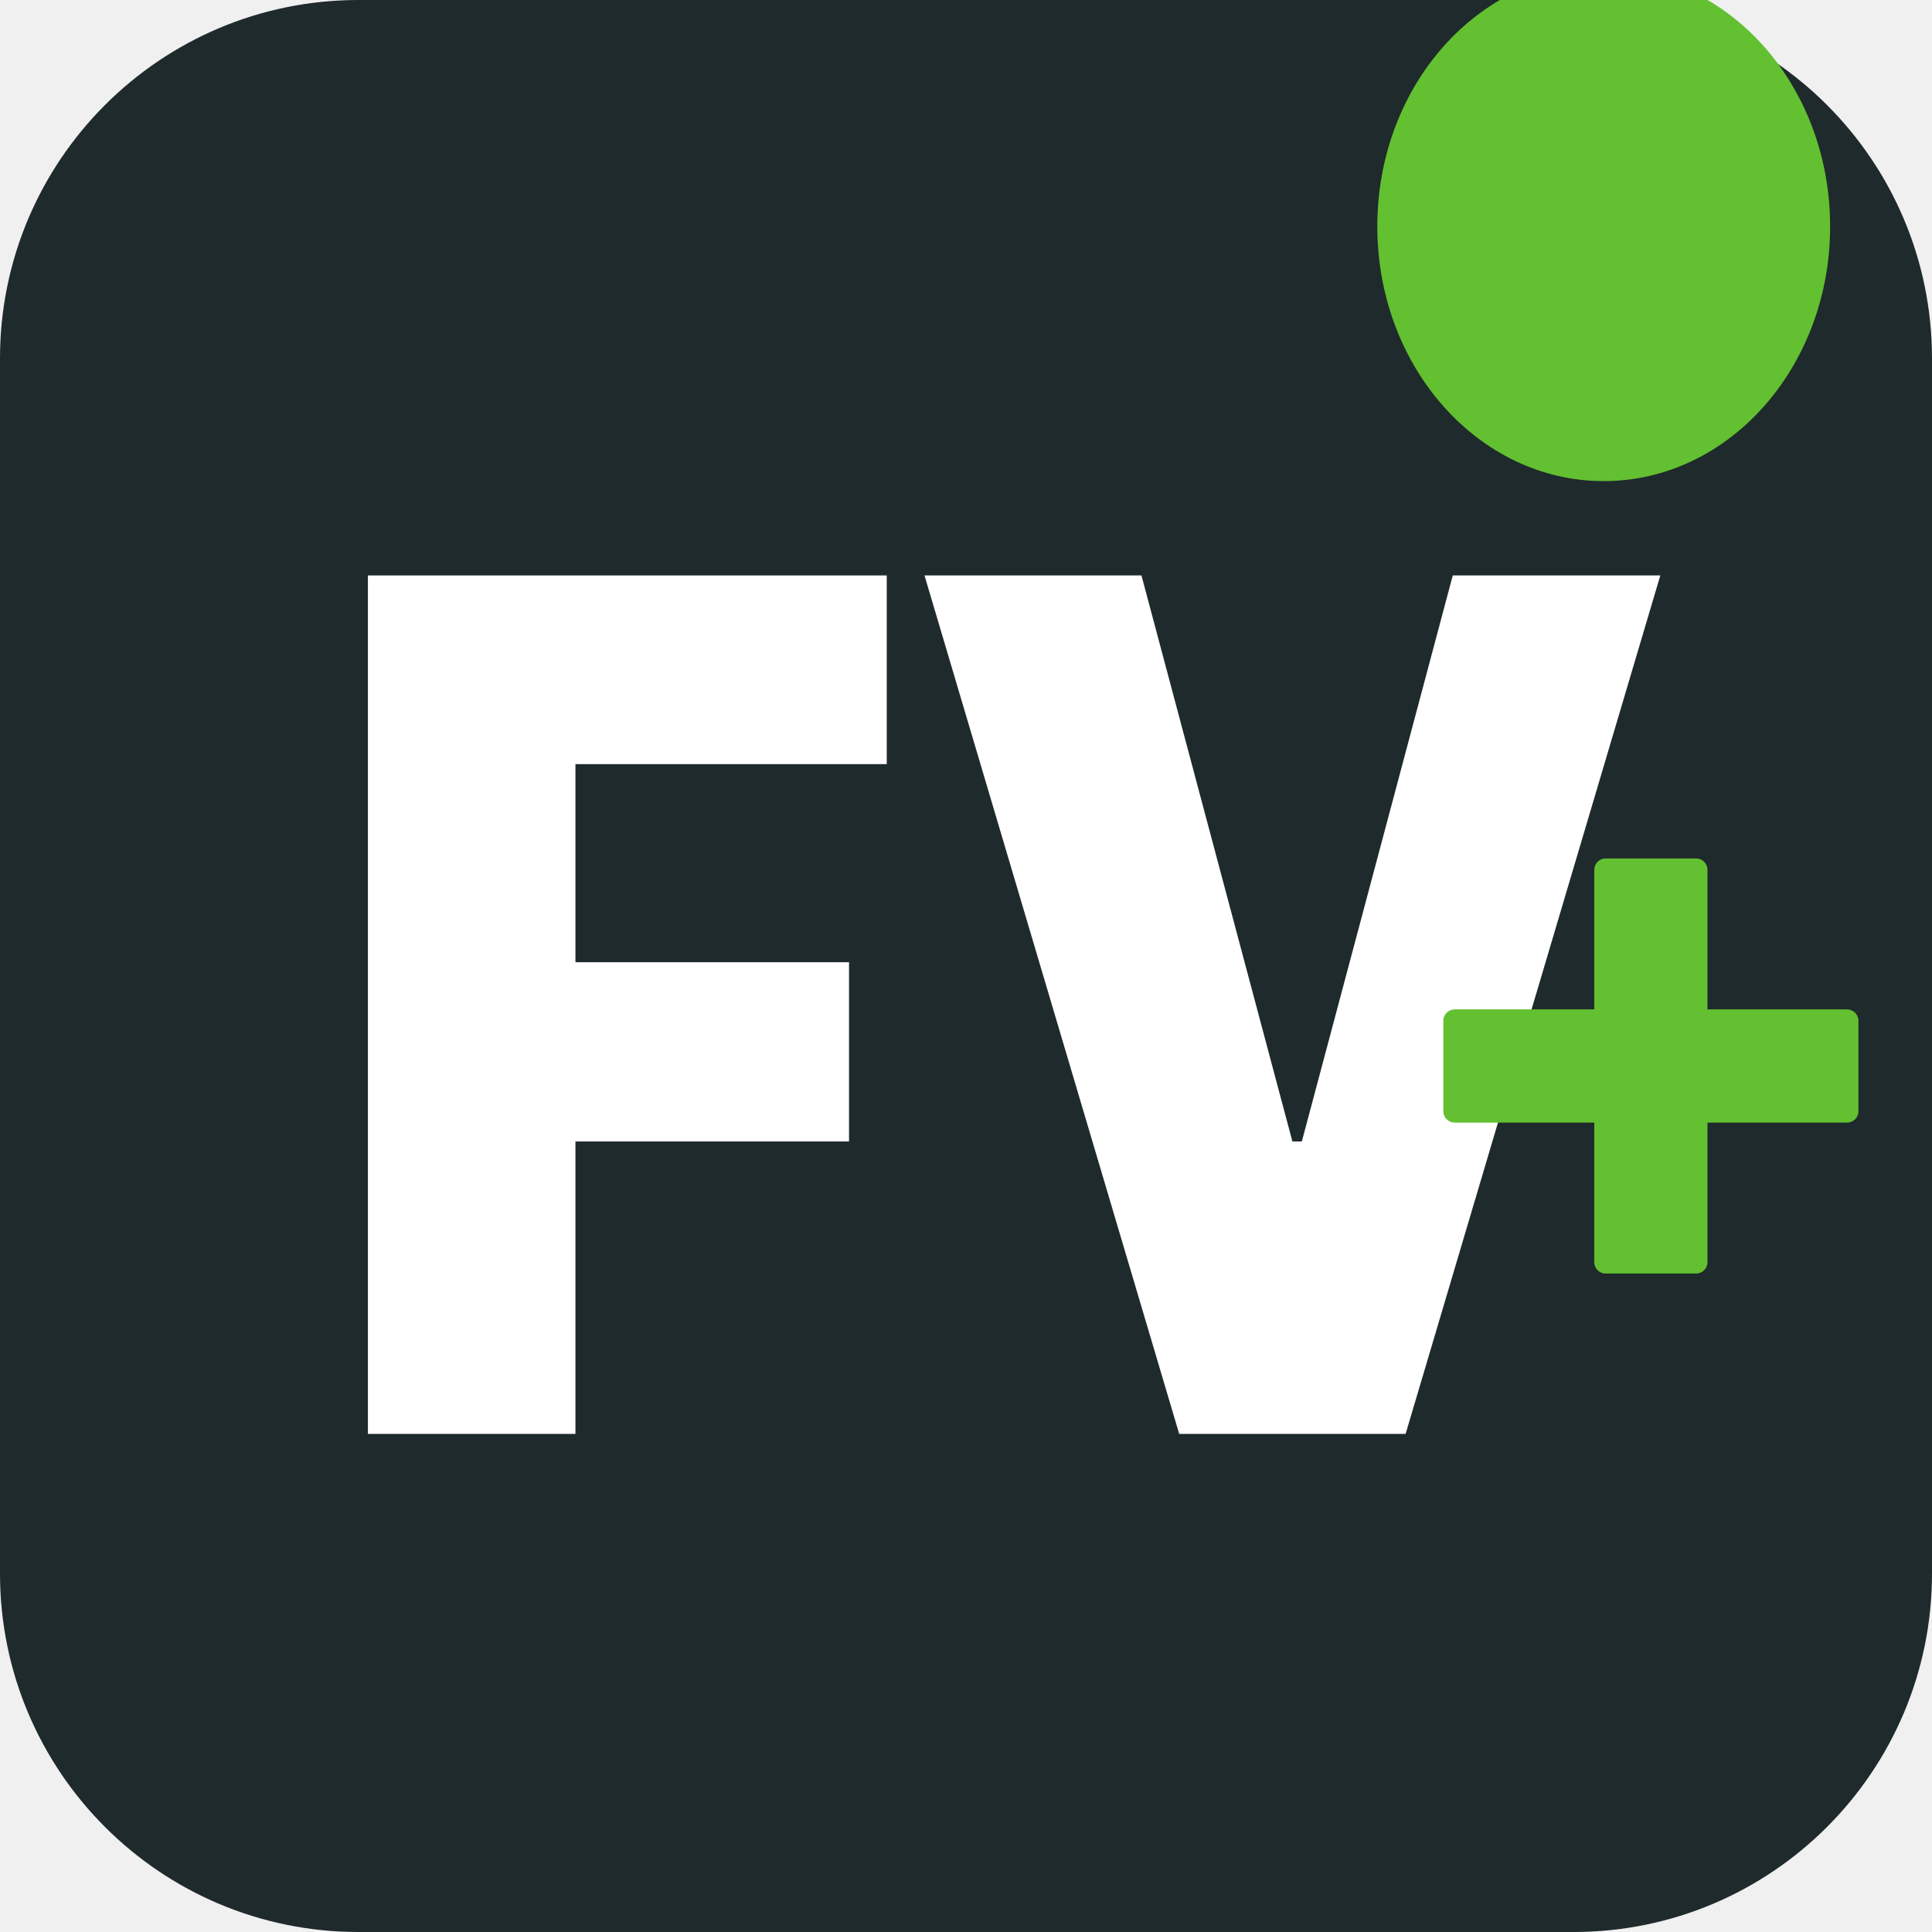
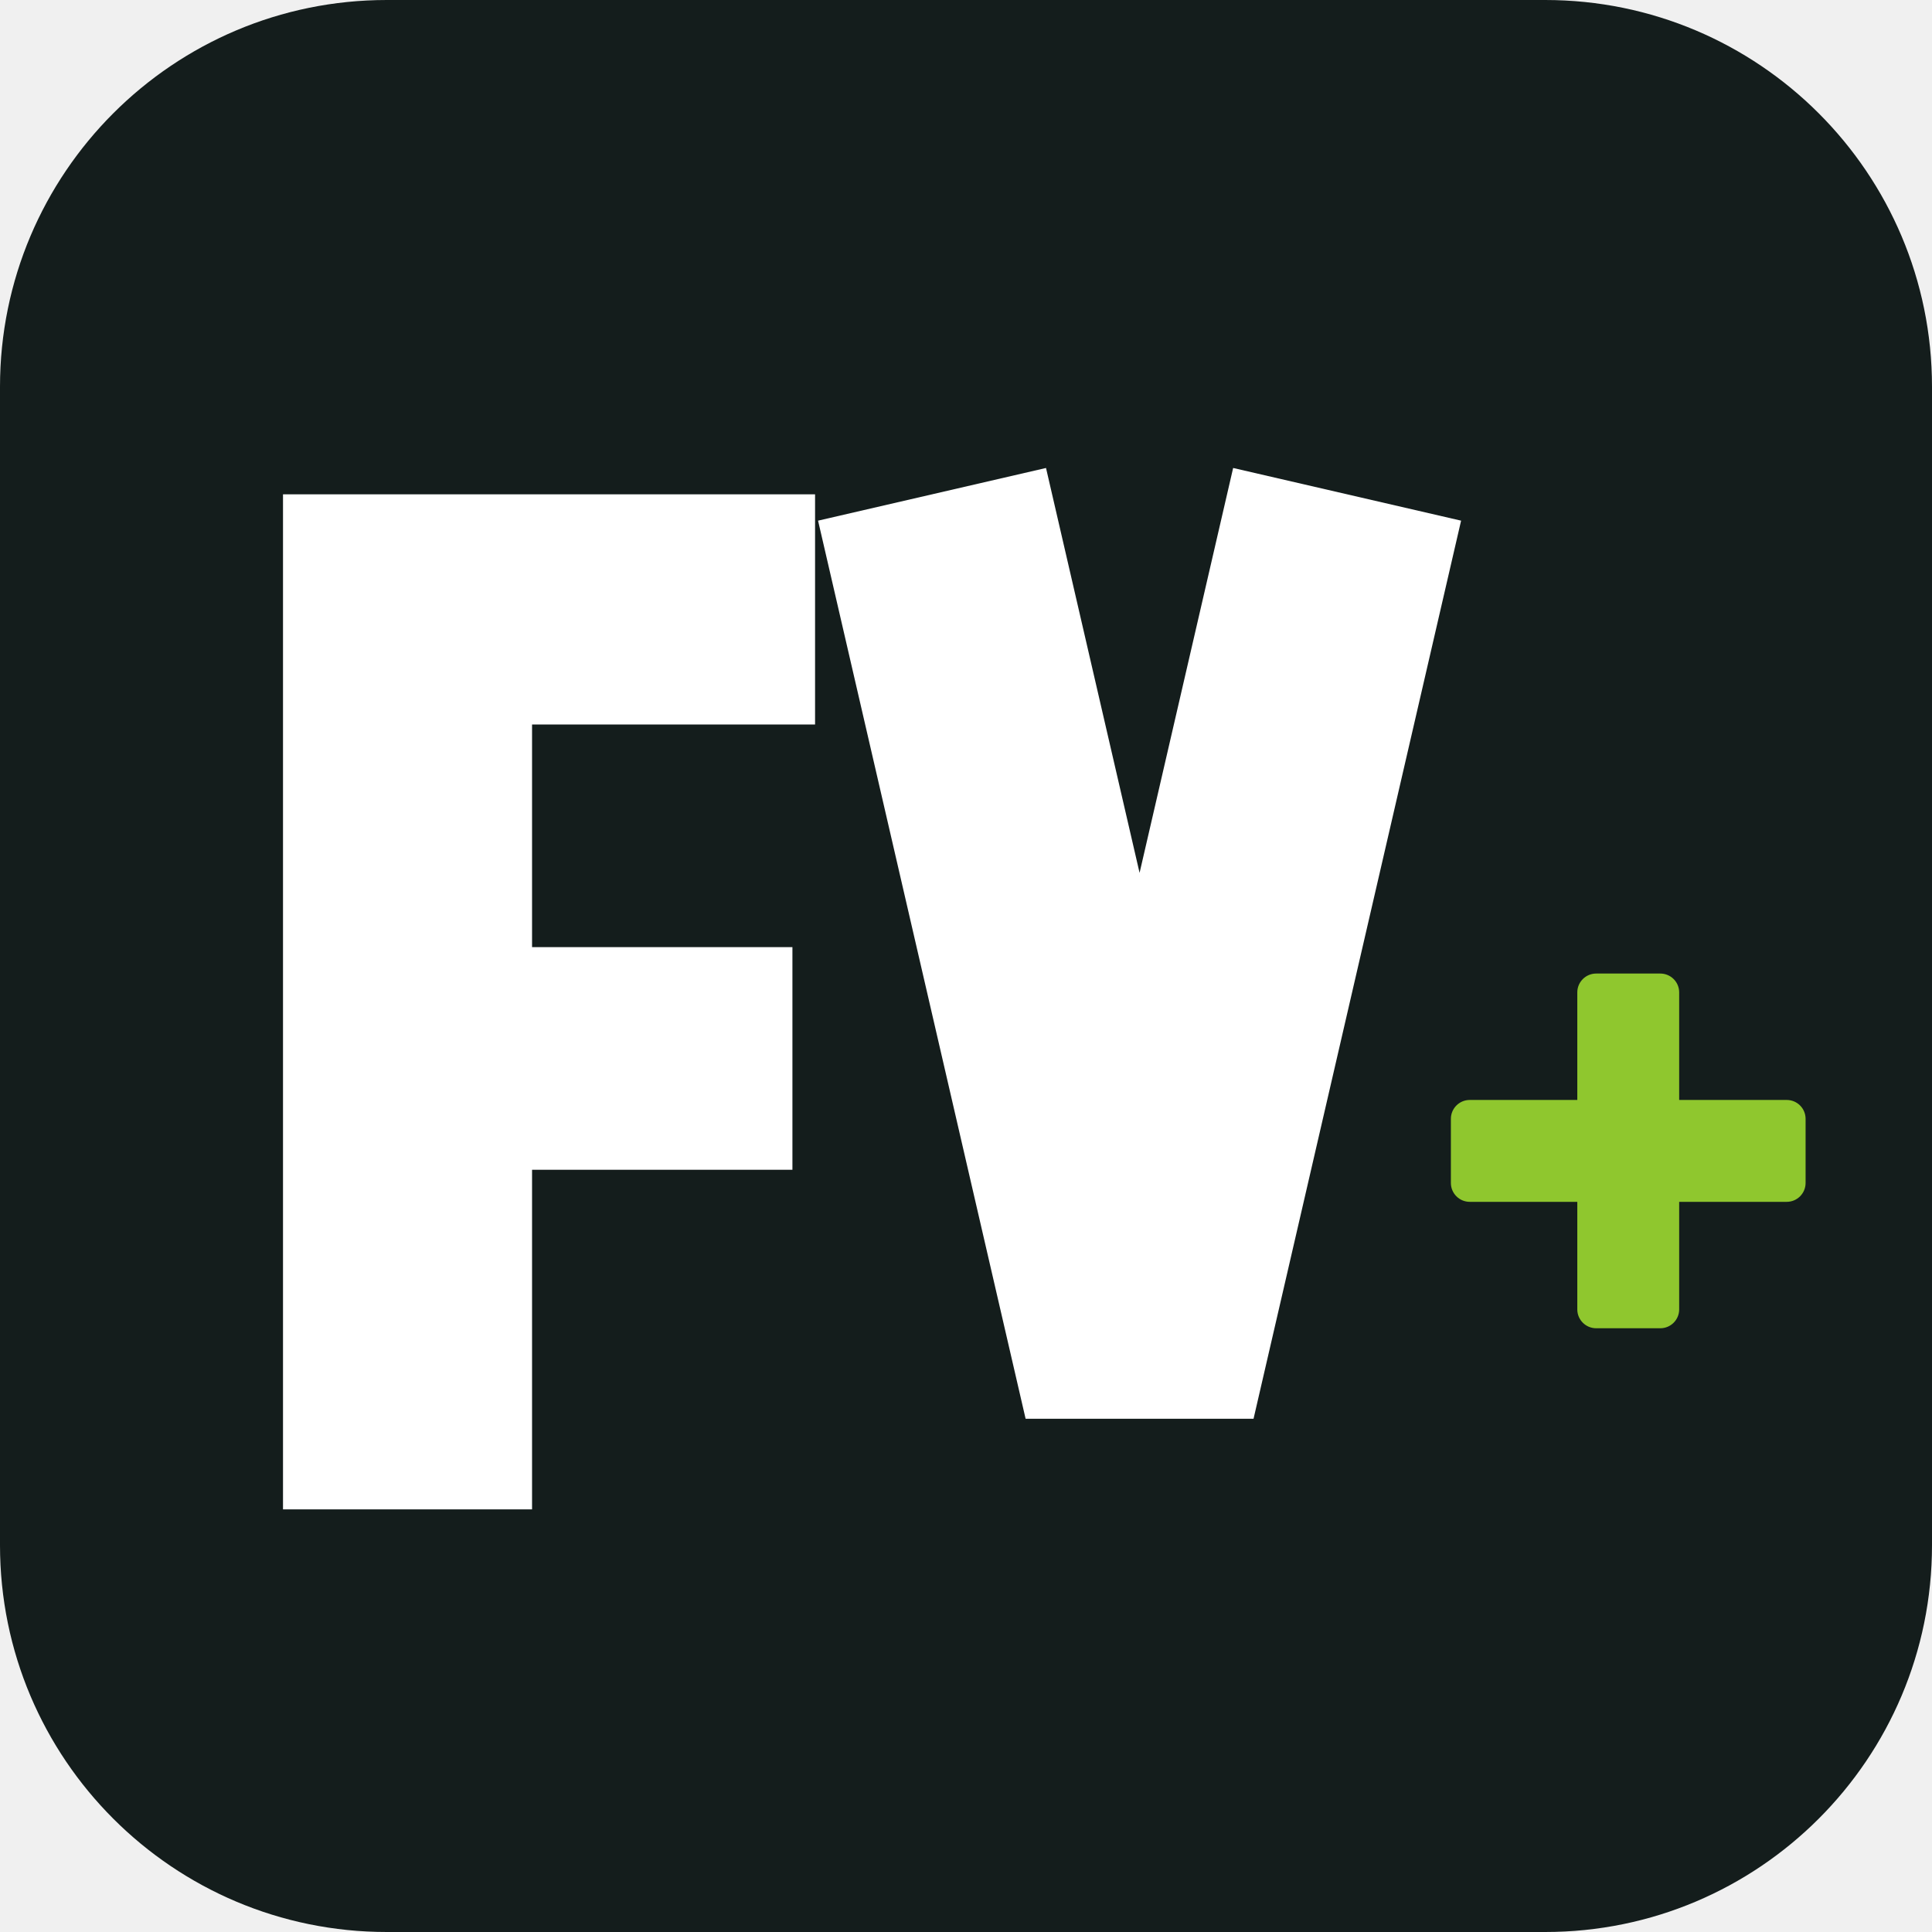
<svg xmlns="http://www.w3.org/2000/svg" viewBox="0 0 1024 1024" preserveAspectRatio="xMidYMid meet">
-   <rect x="0" y="0" width="1024" height="1024" rx="190" ry="190" fill="#1f2a2c" />
-   <ellipse cx="850" cy="120" rx="120" ry="135" fill="#62c031" />
-   <path d="M 195 305 L 470 305 L 470 405 L 305 405 L 305 510 L 450 510 L 450 605 L 305 605 L 305 760 L 195 760 Z" fill="#ffffff" />
-   <path d="M 490 305 L 605 305 L 685 605 L 690 605 L 770 305 L 880 305 L 745 760 L 625 760 Z" fill="#ffffff" />
-   <g fill="#62c031">
-     <rect x="845" y="455" width="60" height="220" rx="6" ry="6" />
-     <rect x="765" y="535" width="220" height="60" rx="6" ry="6" />
+   <rect x="0" y="0" width="1024" height="1024" rx="205" ry="205" fill="#141d1c" />
+   <path d="M 150 262 L 432 262 L 432 384 L 282 384 L 282 502 L 420 502 L 420 620 L 282 620 L 282 800 L 150 800 Z" fill="#ffffff" />
+   <path d="M 494 262 L 604 738 L 714 262" fill="none" stroke="#ffffff" stroke-width="124" stroke-linejoin="miter" stroke-miterlimit="4" stroke-linecap="butt" />
+   <g fill="#8fc72e">
+     <rect x="836" y="516" width="54" height="188" rx="10" ry="10" />
+     <rect x="769" y="583" width="188" height="54" rx="10" ry="10" />
  </g>
</svg>
